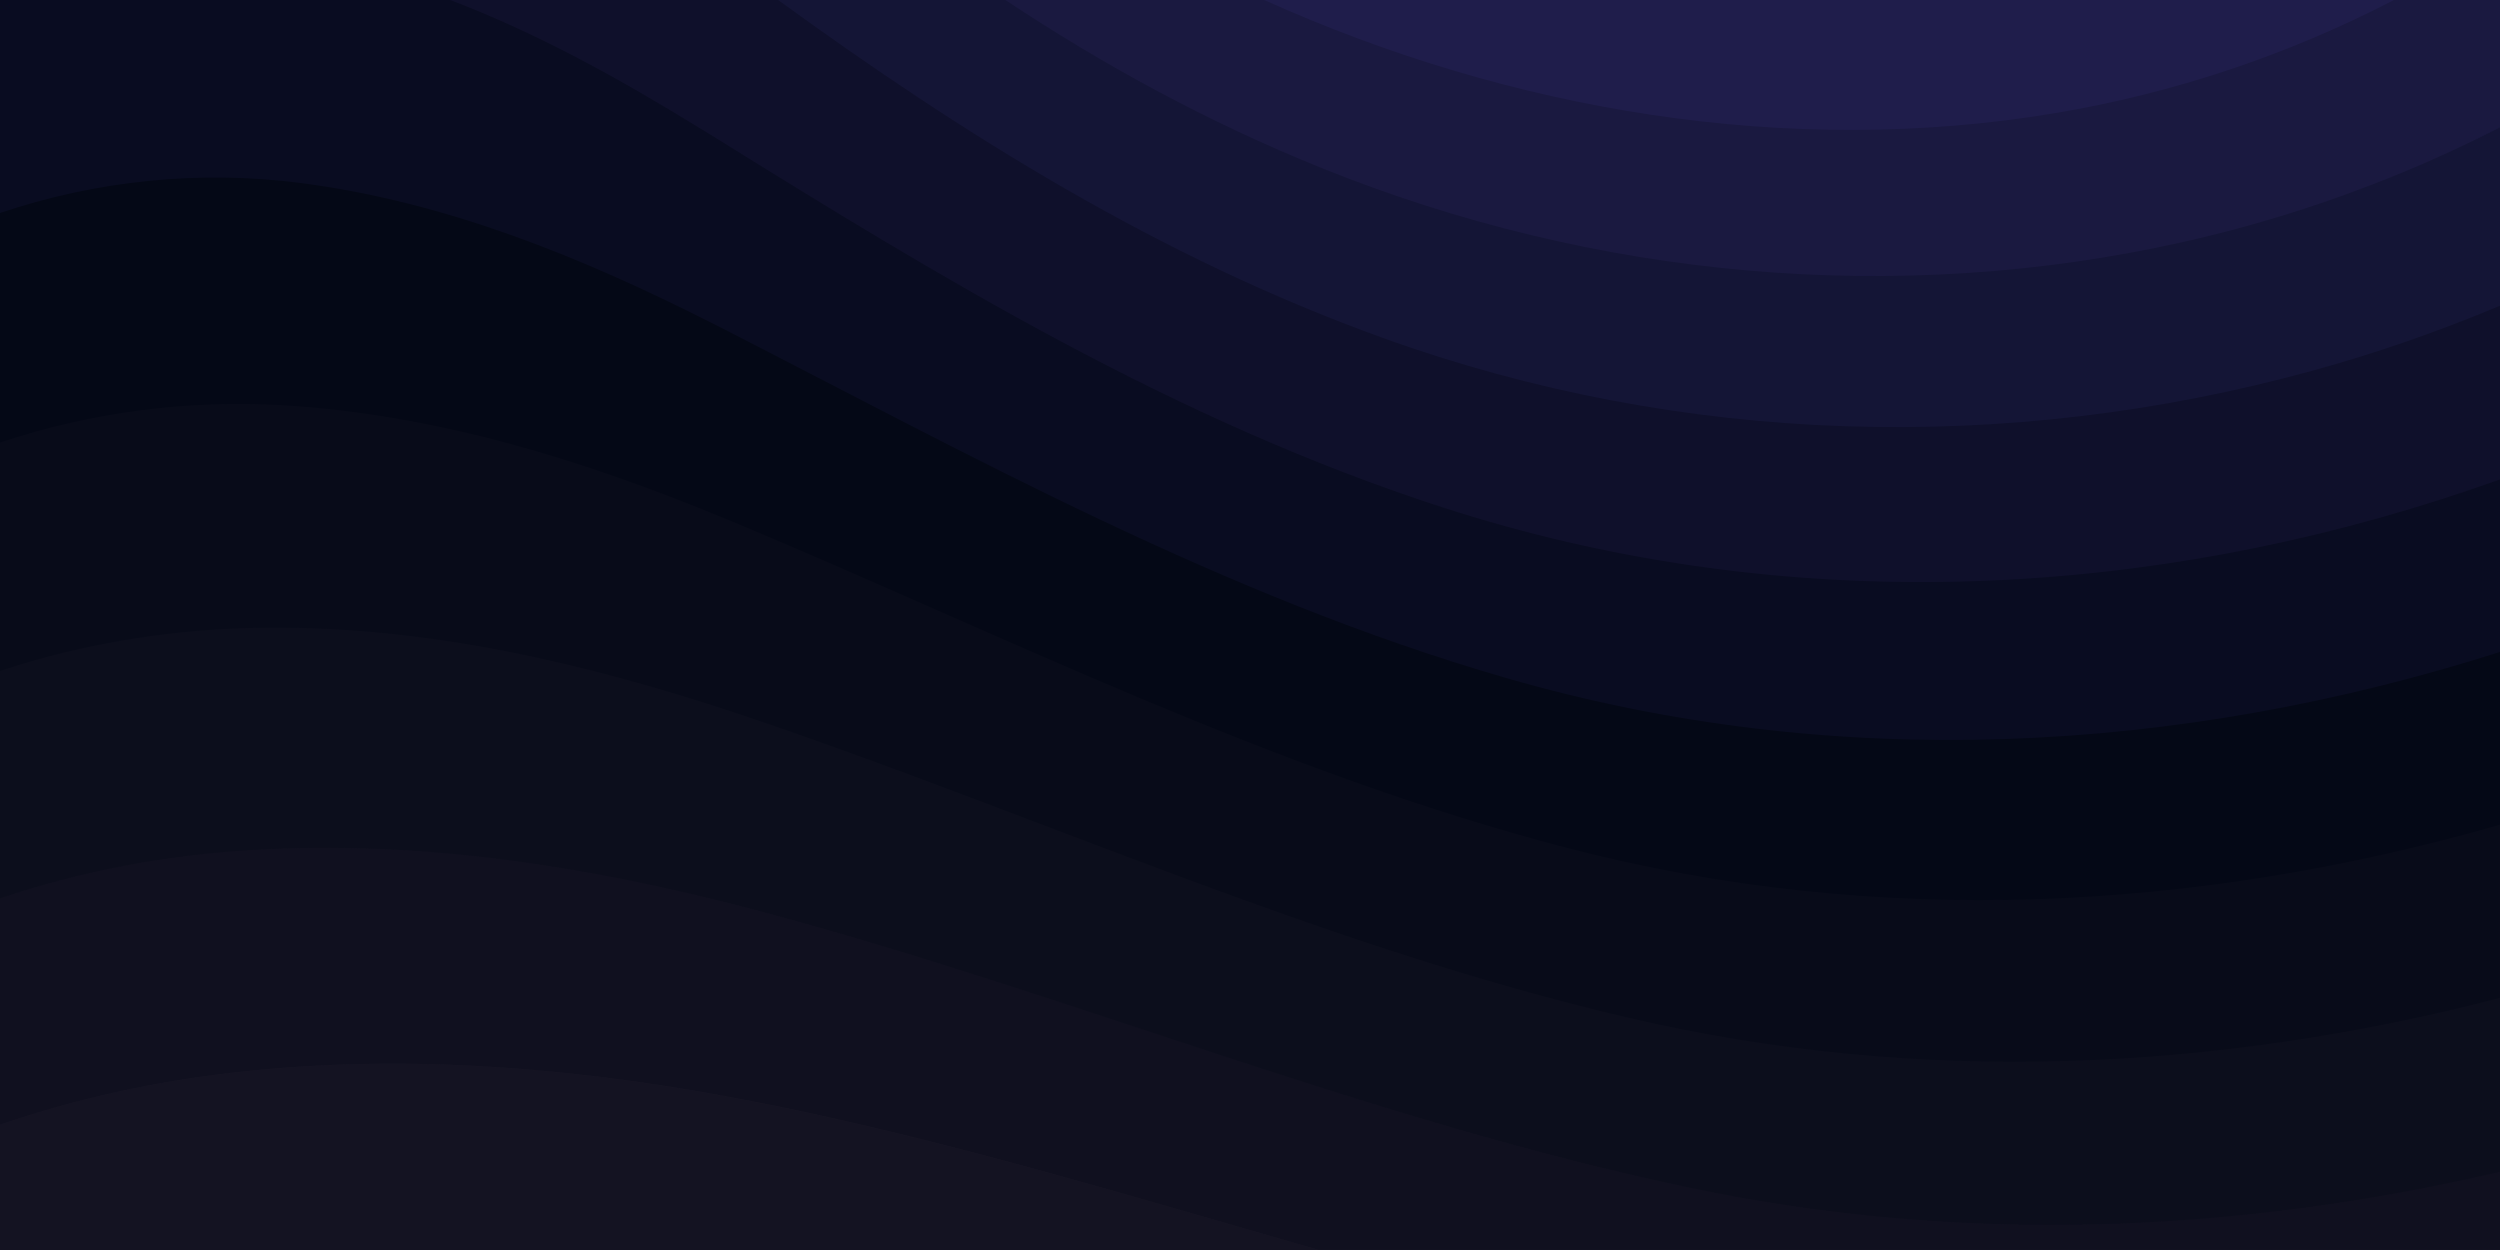
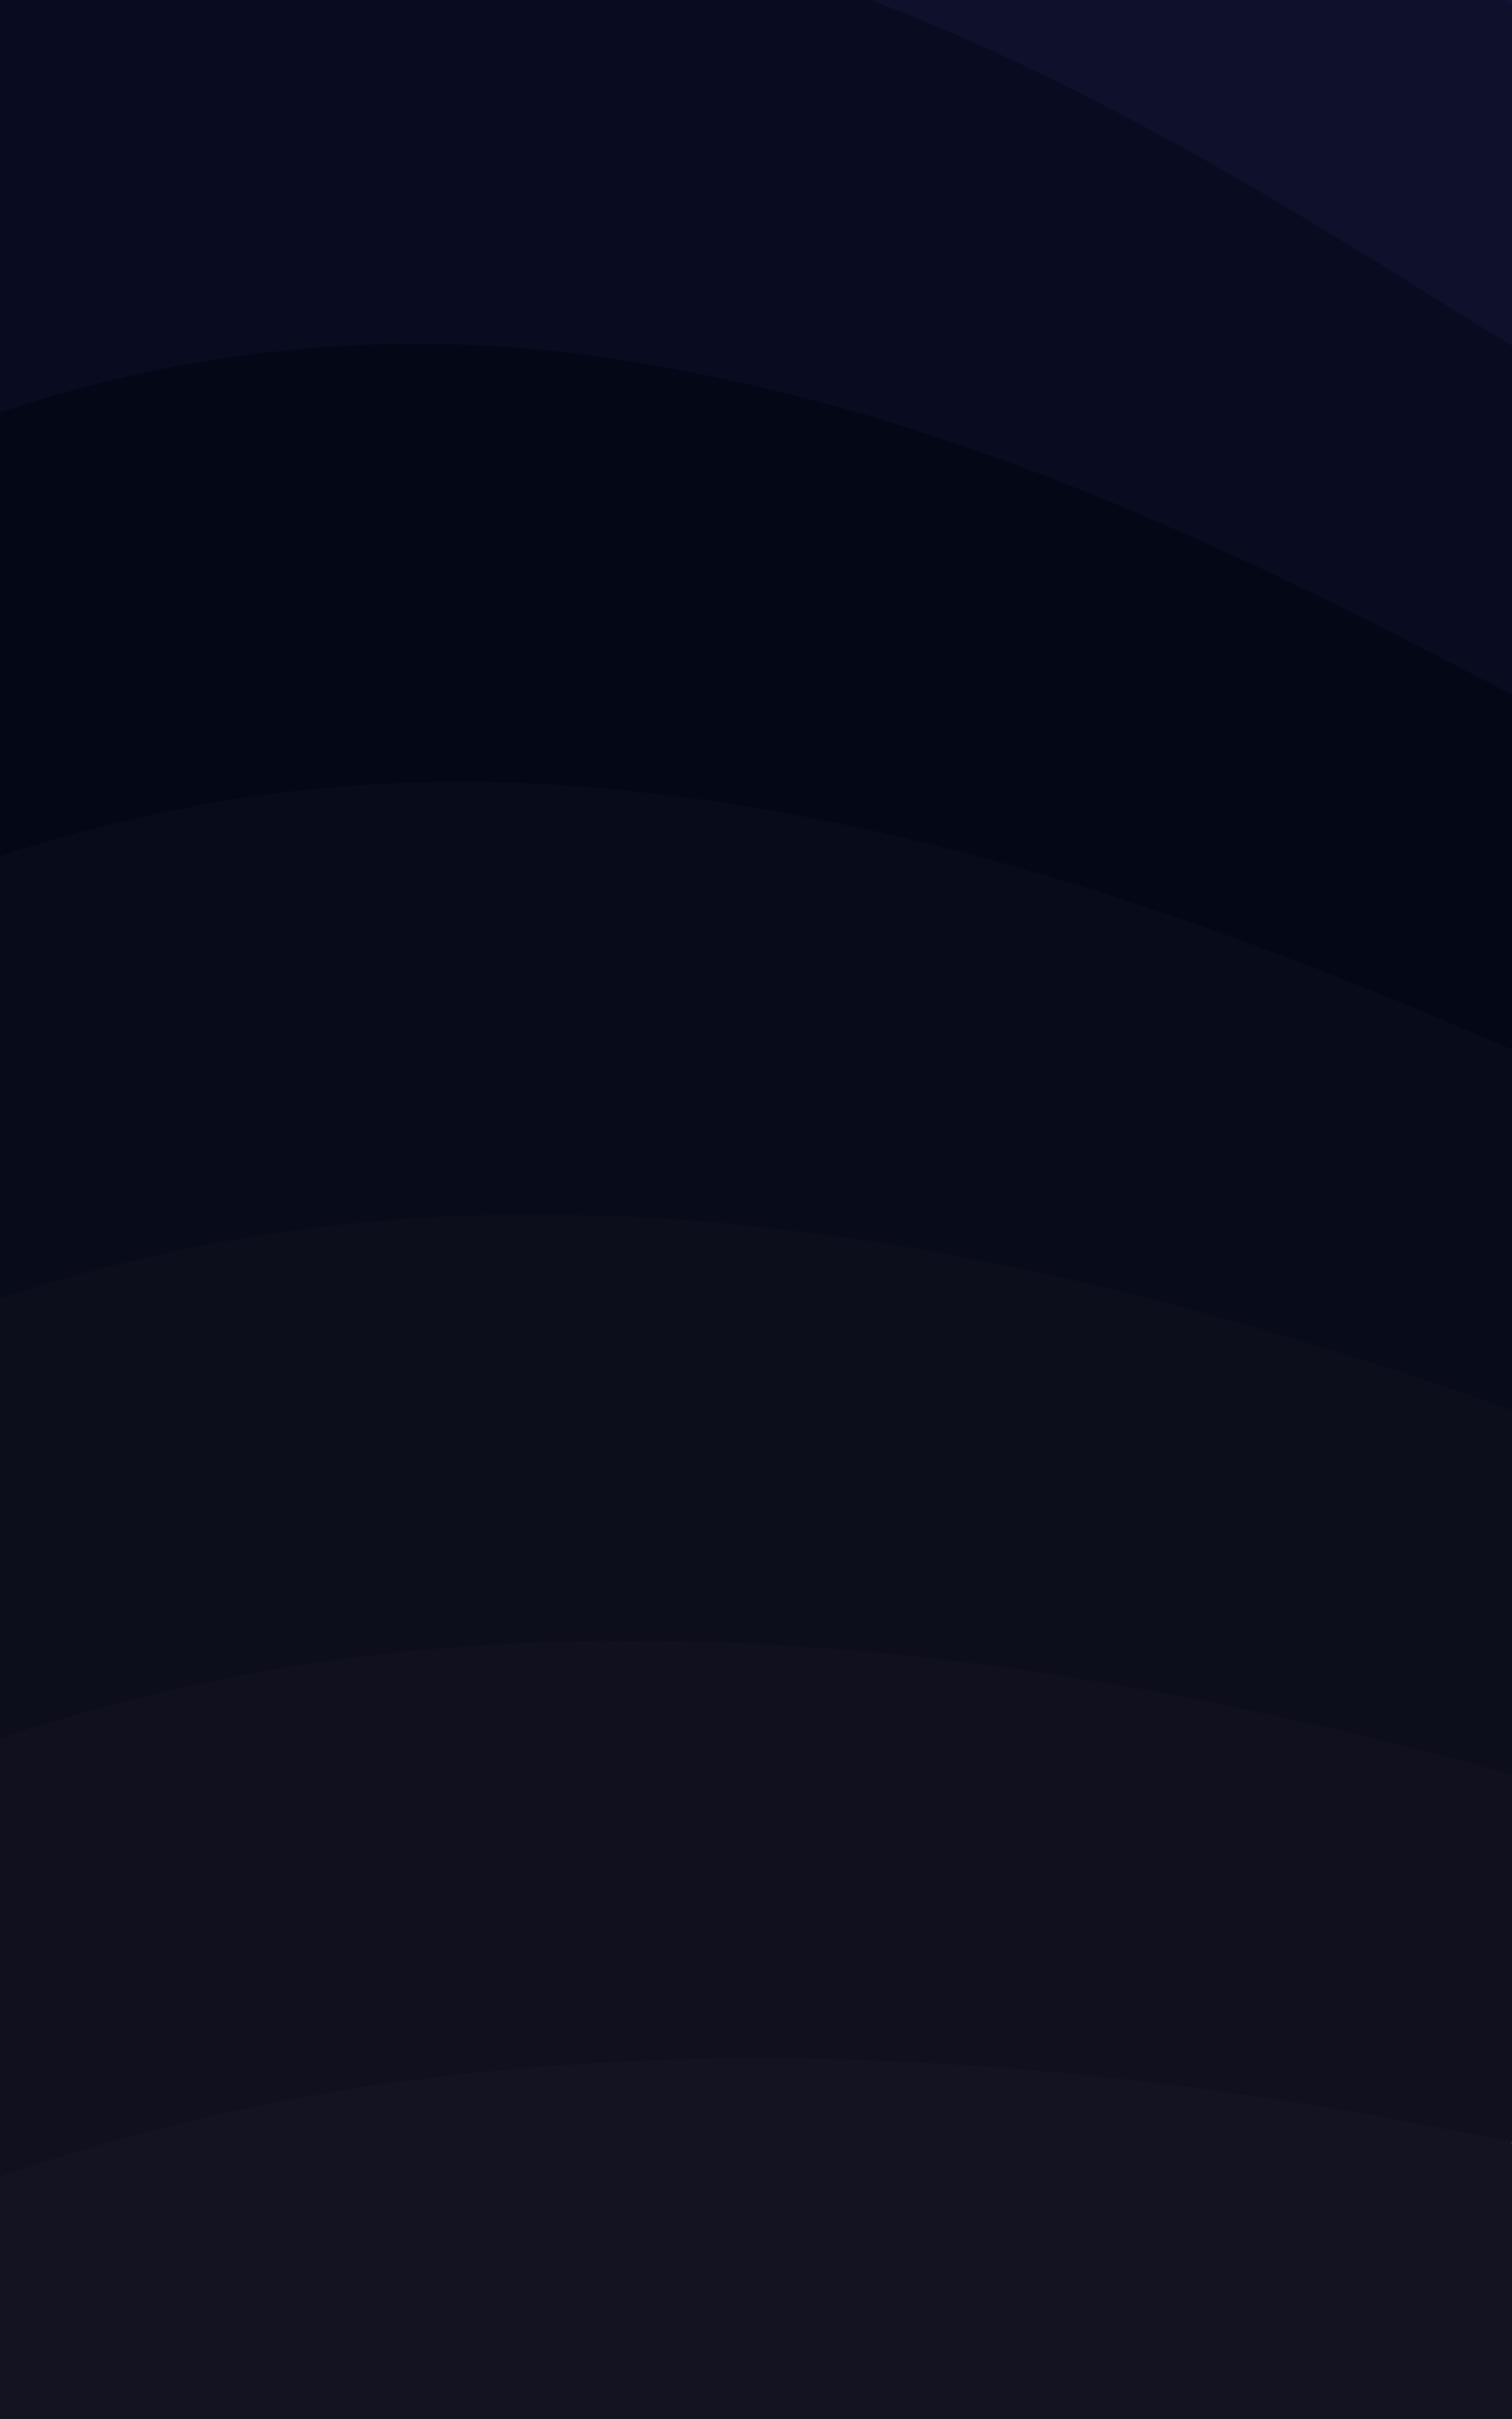
- <svg xmlns="http://www.w3.org/2000/svg" width="100%" height="100%" viewBox="0 0 1600 800">
-   <rect fill="#181625" width="1600" height="800" />
+ <svg xmlns="http://www.w3.org/2000/svg" width="100%" height="100%" viewBox="0 0 500 800">
+   <rect fill="#181625" width="500" height="800" />
  <g fill-opacity="1">
    <path fill="#141322" d="M486 705.8c-109.3-21.8-223.4-32.2-335.3-19.4C99.5 692.1 49 703 0 719.8V800h843.8c-115.9-33.2-230.8-68.1-347.6-92.2C492.8 707.1 489.4 706.5 486 705.8z" />
    <path fill="#10101f" d="M1600 0H0v719.8c49-16.8 99.5-27.8 150.7-33.5c111.9-12.7 226-2.4 335.3 19.4c3.4 0.7 6.8 1.4 10.2 2c116.8 24 231.7 59 347.6 92.2H1600V0z" />
    <path fill="#0c0e1c" d="M478.4 581c3.2 0.8 6.4 1.7 9.5 2.5c196.2 52.5 388.7 133.5 593.5 176.6c174.2 36.6 349.5 29.2 518.6-10.2V0H0v574.9c52.3-17.6 106.5-27.7 161.1-30.9C268.4 537.4 375.7 554.2 478.4 581z" />
    <path fill="#080b19" d="M0 0v429.4c55.6-18.4 113.5-27.3 171.4-27.7c102.8-0.8 203.2 22.7 299.3 54.5c3 1 5.9 2 8.9 3c183.6 62 365.7 146.1 562.4 192.1c186.7 43.7 376.3 34.4 557.9-12.6V0H0z" />
    <path fill="#040816" d="M181.8 259.4c98.2 6 191.9 35.2 281.3 72.1c2.8 1.1 5.5 2.3 8.3 3.4c171 71.6 342.7 158.5 531.3 207.7c198.8 51.8 403.4 40.8 597.3-14.8V0H0v283.2C59 263.6 120.6 255.7 181.8 259.4z" />
    <path fill="#090c21" d="M1600 0H0v136.3c62.3-20.9 127.7-27.5 192.2-19.2c93.6 12.1 180.5 47.7 263.3 89.6c2.6 1.3 5.1 2.6 7.7 3.9c158.4 81.1 319.7 170.9 500.3 223.2c210.5 61 430.8 49 636.6-16.6V0z" />
    <path fill="#0f102b" d="M454.9 86.3C600.7 177 751.6 269.3 924.1 325c208.6 67.4 431.3 60.8 637.9-5.3c12.8-4.1 25.4-8.4 38.1-12.9V0H288.1c56 21.3 108.7 50.6 159.7 82C450.2 83.4 452.5 84.9 454.9 86.3z" />
    <path fill="#141536" d="M1600 0H498c118.1 85.8 243.5 164.5 386.8 216.2c191.8 69.2 400 74.7 595 21.1c40.8-11.2 81.1-25.2 120.3-41.7V0z" />
    <path fill="#1a1940" d="M1397.5 154.8c47.2-10.6 93.6-25.3 138.6-43.8c21.7-8.9 43-18.8 63.9-29.5V0H643.4c62.9 41.7 129.7 78.2 202.1 107.4C1020.4 178.1 1214.2 196.1 1397.5 154.8z" />
    <path fill="#1F1D4B" d="M1315.3 72.4c75.3-12.6 148.9-37.1 216.8-72.4h-723C966.8 71 1144.7 101 1315.3 72.4z" />
  </g>
</svg>
